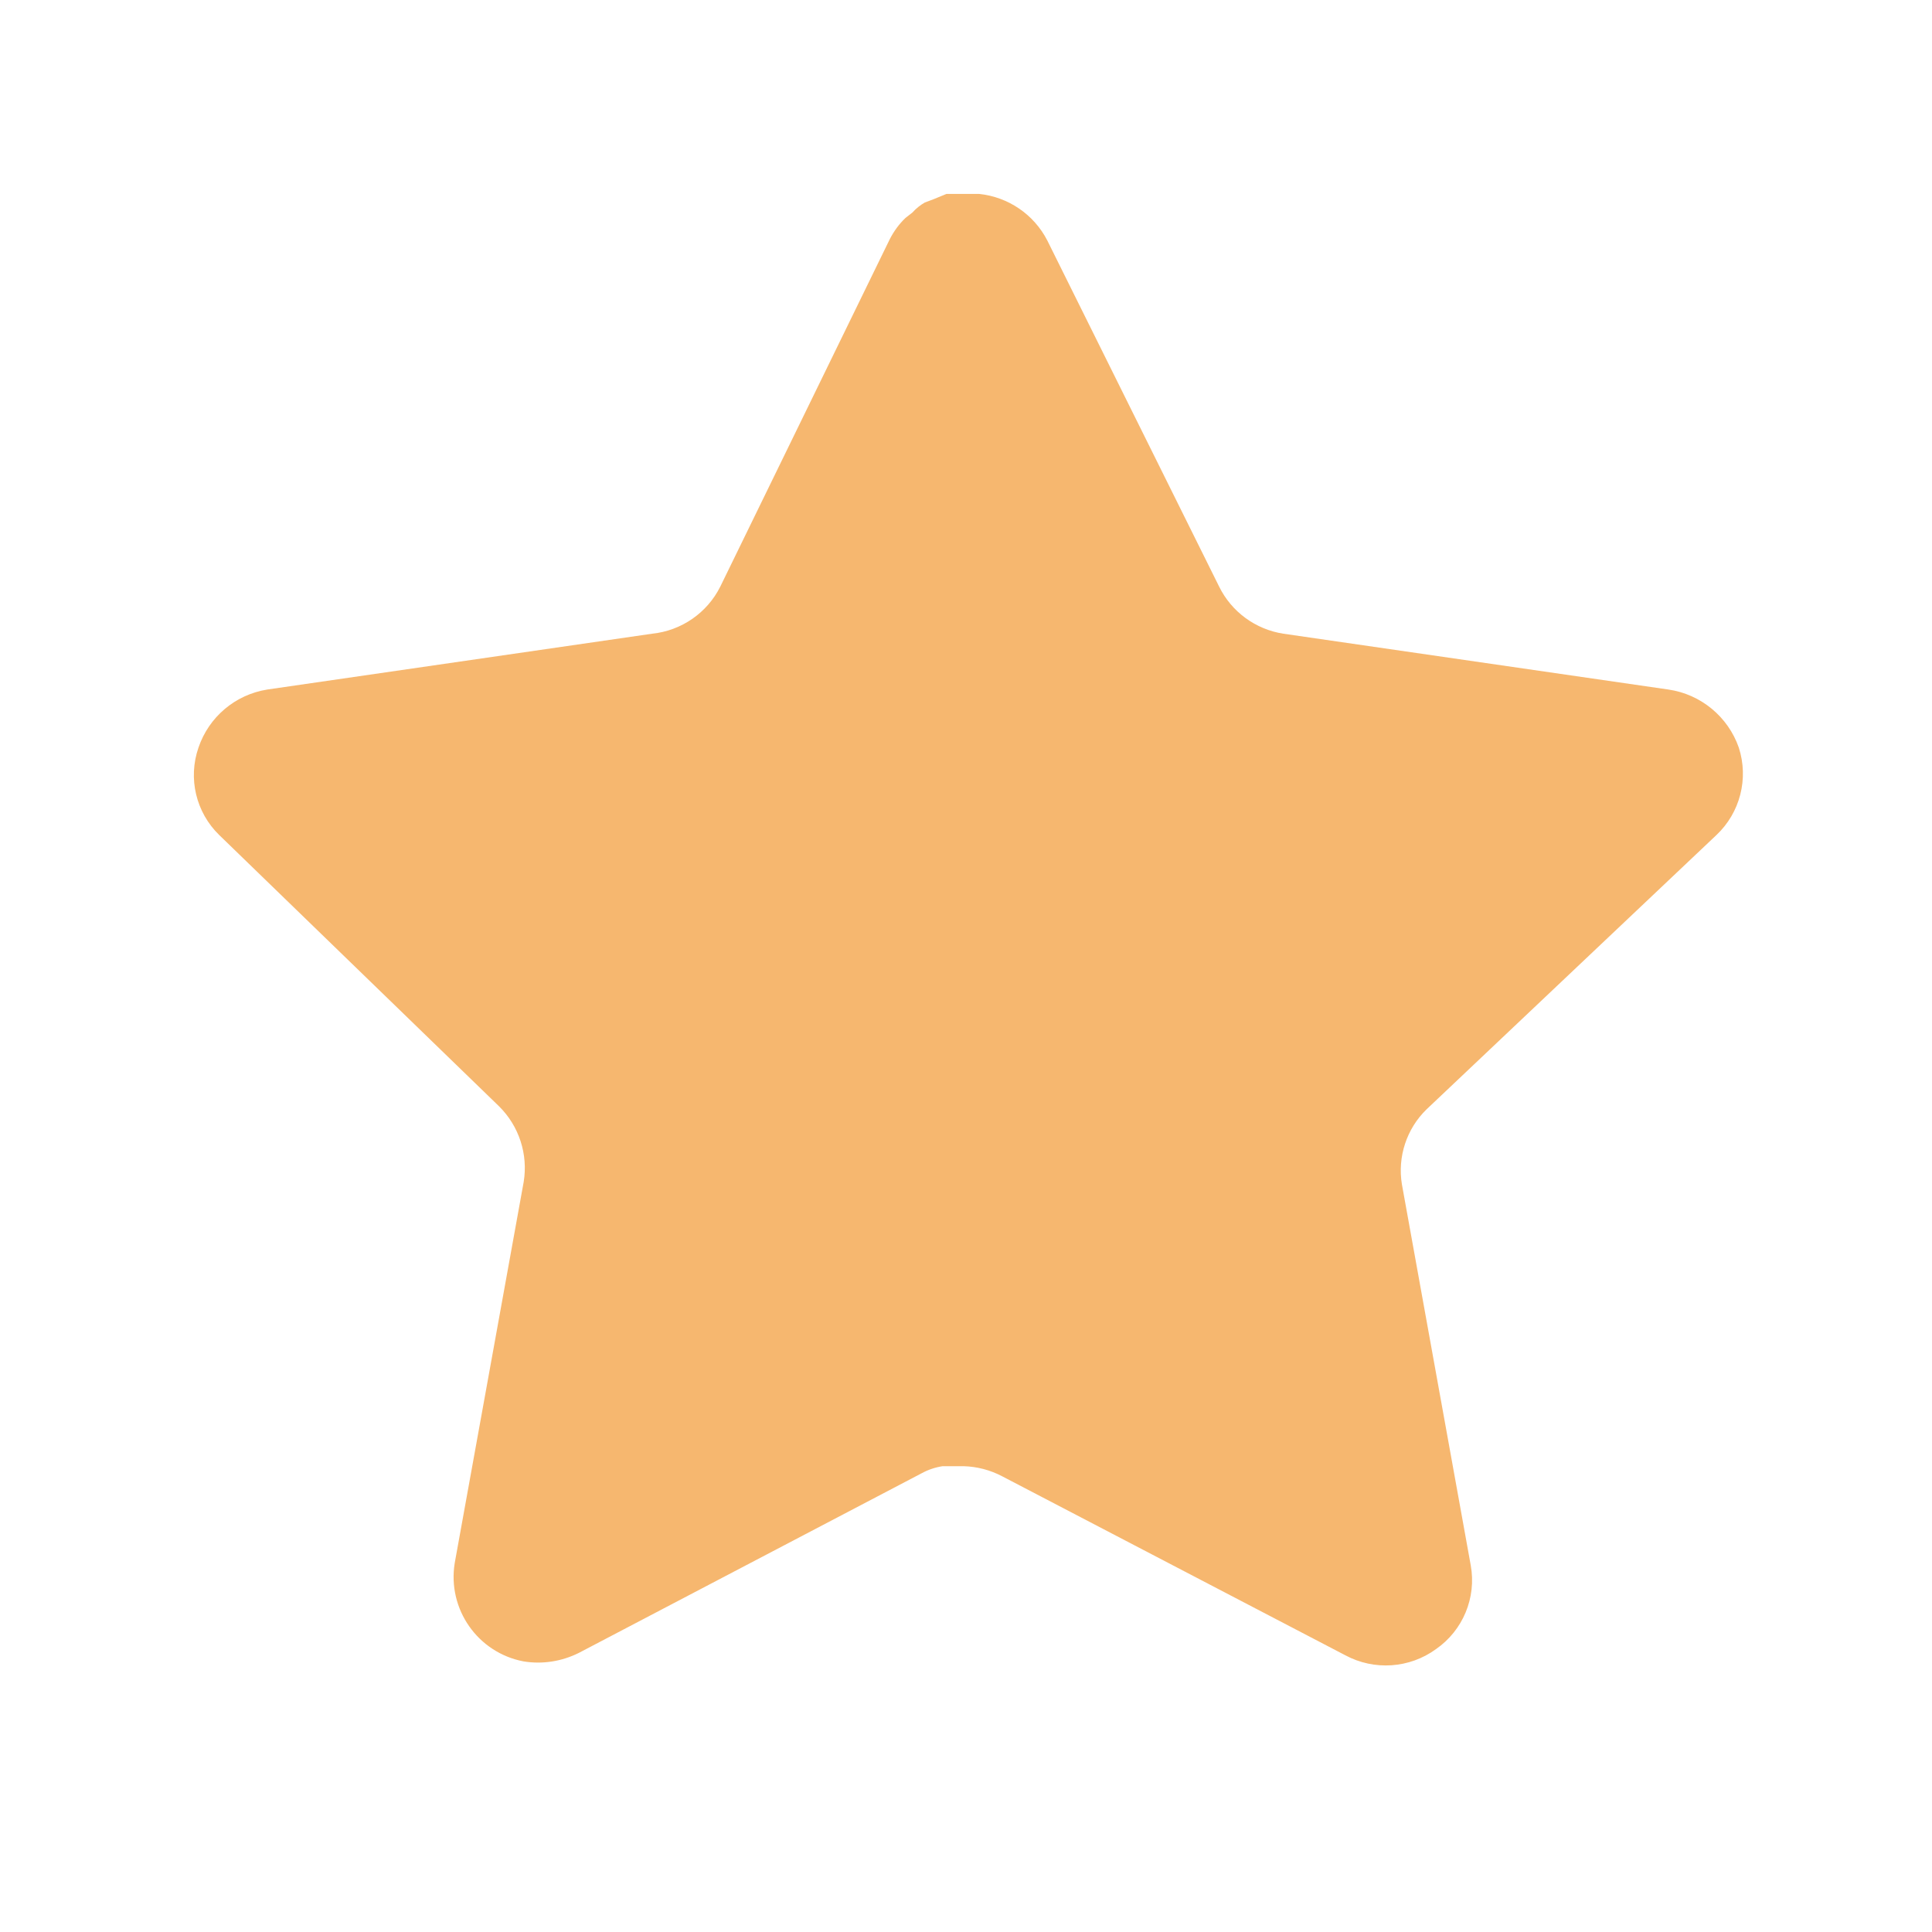
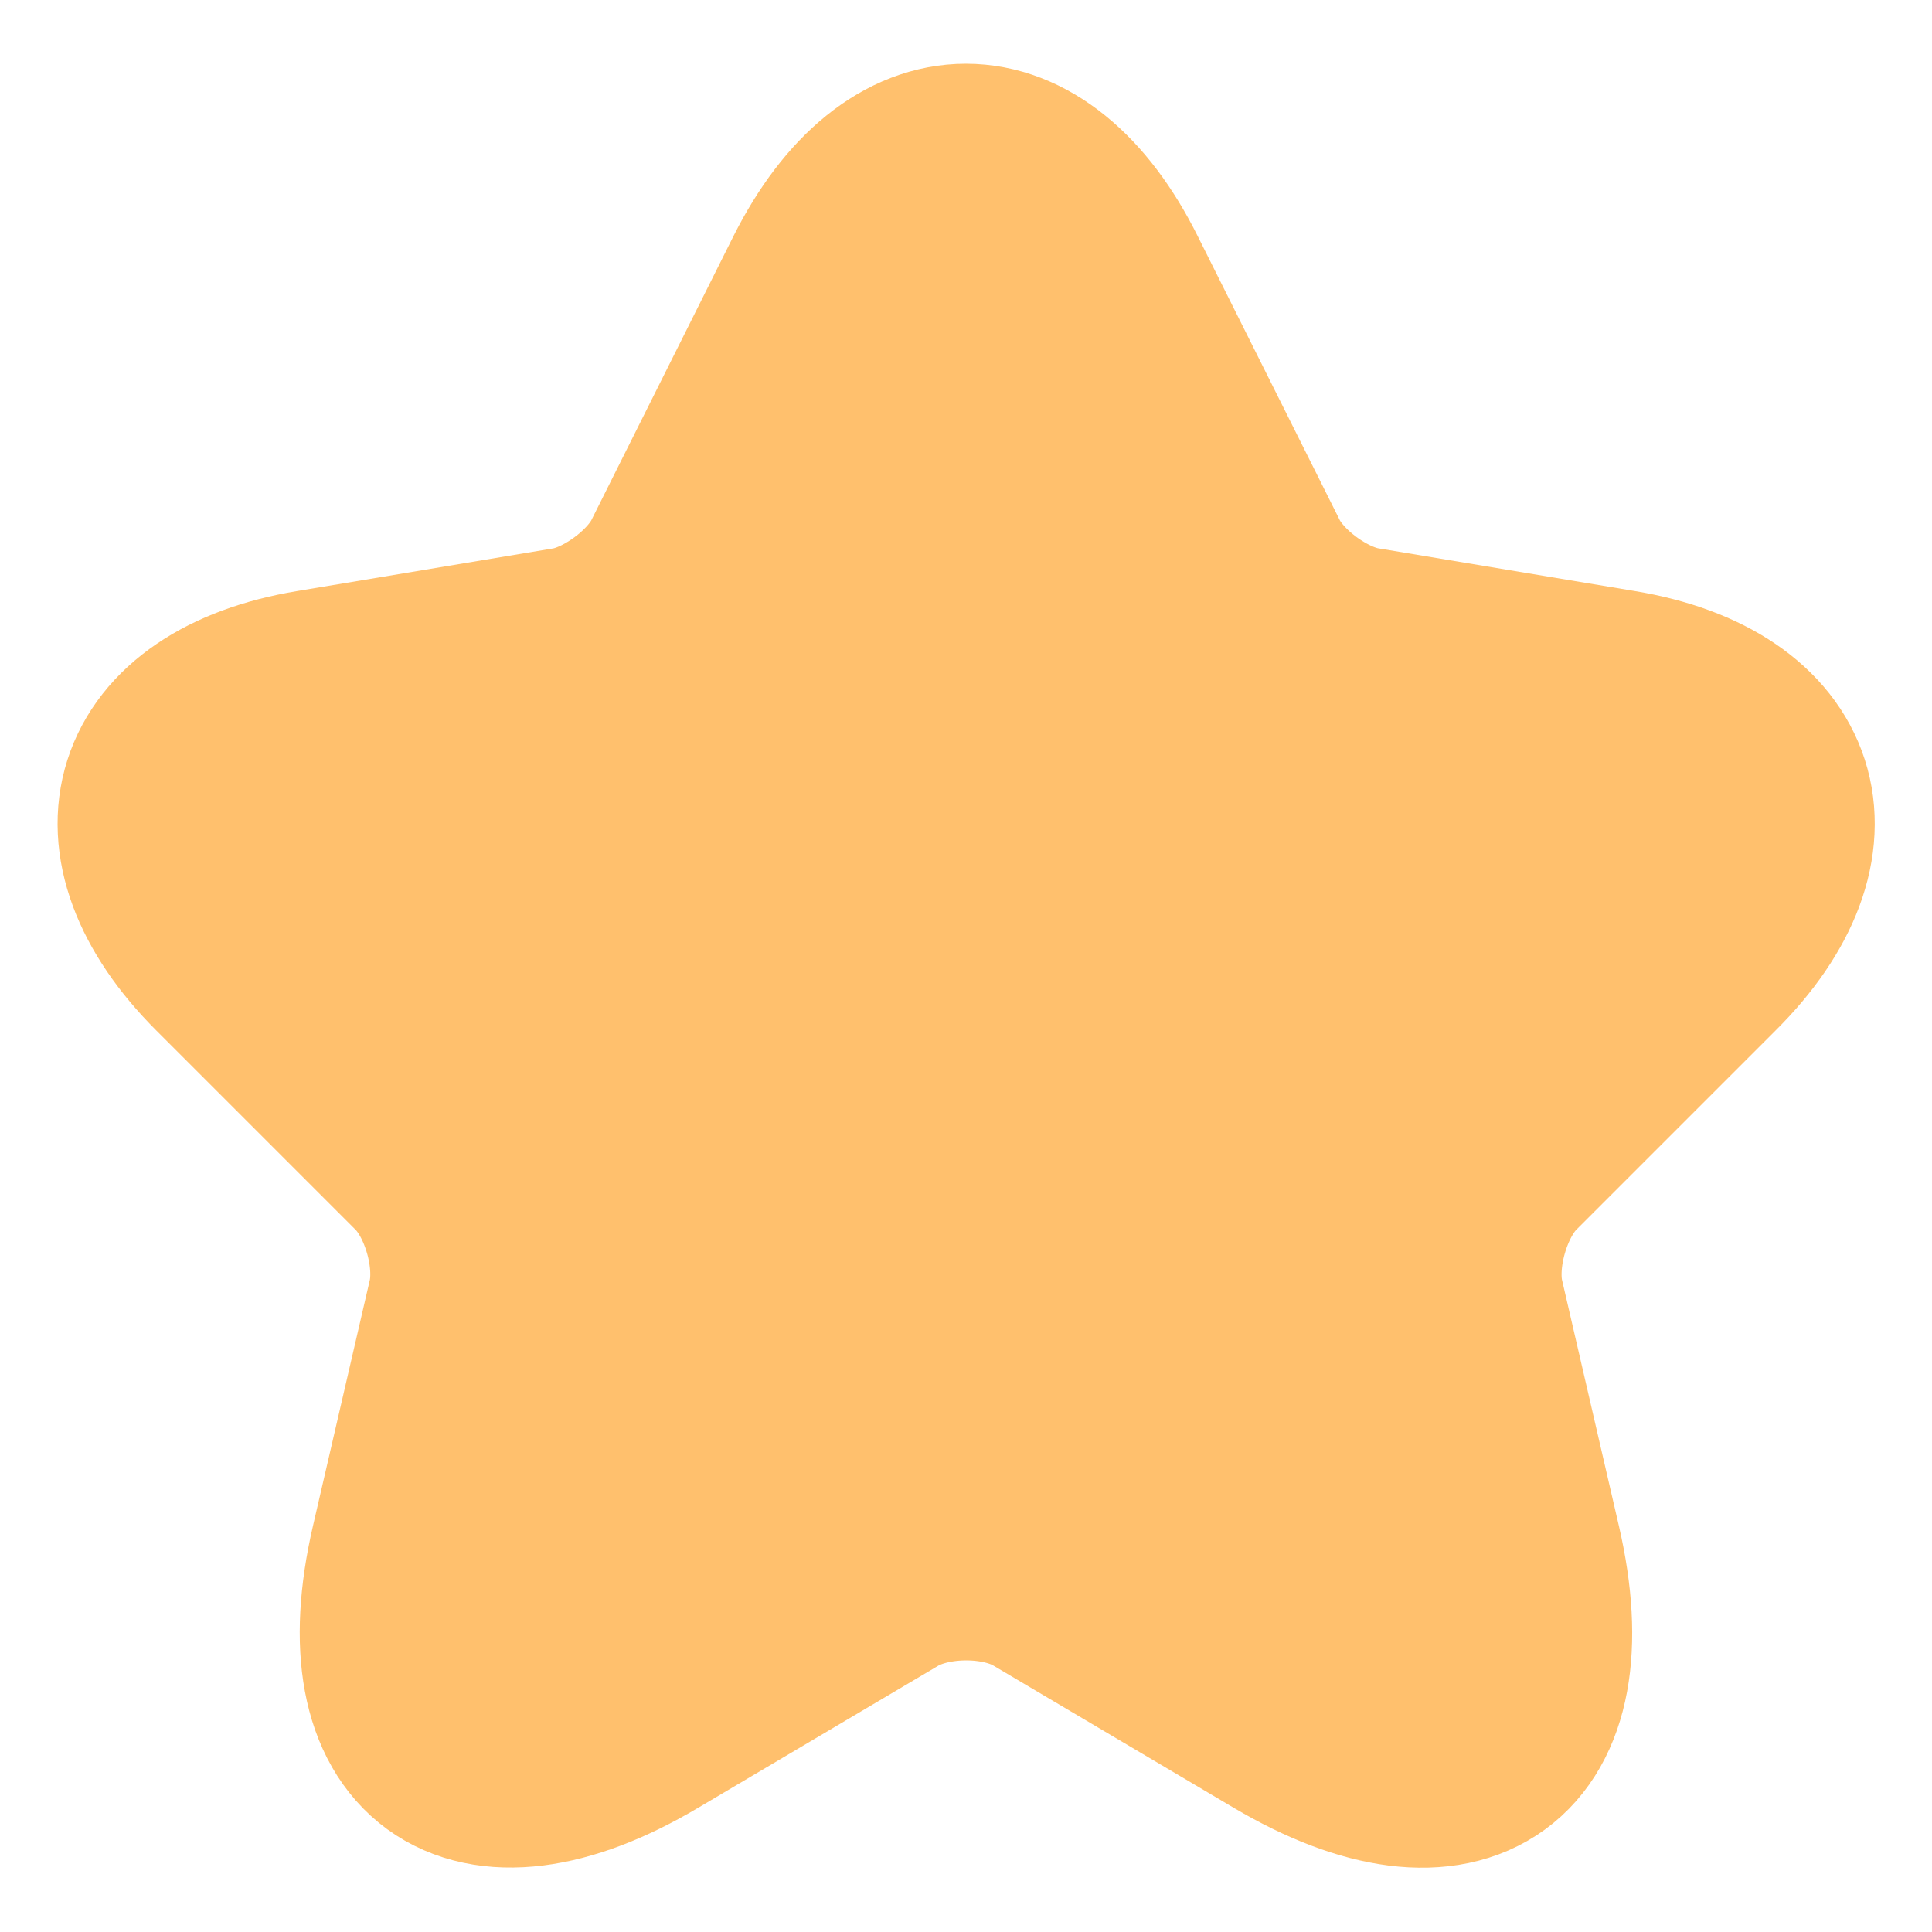
- <svg xmlns="http://www.w3.org/2000/svg" width="19" height="19" viewBox="0 0 19 19" fill="none">
-   <path d="M14.03 10.909C13.833 11.1 13.742 11.377 13.787 11.648L14.464 15.395C14.521 15.713 14.387 16.034 14.122 16.218C13.861 16.408 13.515 16.431 13.231 16.279L9.857 14.519C9.74 14.457 9.61 14.423 9.477 14.419H9.27C9.199 14.43 9.129 14.453 9.065 14.488L5.691 16.256C5.524 16.339 5.335 16.369 5.15 16.339C4.699 16.254 4.398 15.825 4.472 15.371L5.15 11.624C5.195 11.351 5.104 11.073 4.907 10.879L2.157 8.213C1.927 7.99 1.847 7.655 1.952 7.352C2.054 7.051 2.314 6.831 2.629 6.781L6.414 6.232C6.702 6.202 6.955 6.027 7.084 5.768L8.752 2.349C8.792 2.272 8.843 2.202 8.905 2.143L8.973 2.09C9.009 2.05 9.05 2.017 9.096 1.991L9.179 1.96L9.308 1.907H9.629C9.915 1.937 10.167 2.108 10.299 2.364L11.989 5.768C12.111 6.017 12.348 6.19 12.621 6.232L16.407 6.781C16.726 6.827 16.994 7.048 17.1 7.352C17.199 7.658 17.113 7.993 16.879 8.213L14.03 10.909Z" fill="#F6B76F" />
+ <svg xmlns="http://www.w3.org/2000/svg" width="14" height="14" viewBox="0 0 14 14" fill="none">
+   <path d="M8.009 2.048L9.036 4.101C9.176 4.387 9.549 4.661 9.864 4.713L11.725 5.023C12.915 5.221 13.195 6.084 12.337 6.936L10.89 8.383C10.646 8.628 10.511 9.1 10.587 9.438L11.001 11.229C11.328 12.647 10.575 13.195 9.321 12.454L7.577 11.422C7.262 11.235 6.743 11.235 6.422 11.422L4.678 12.454C3.43 13.195 2.671 12.641 2.998 11.229L3.412 9.438C3.488 9.1 3.354 8.628 3.109 8.383L1.662 6.936C0.811 6.084 1.085 5.221 2.275 5.023L4.136 4.713C4.445 4.661 4.818 4.387 4.958 4.101L5.985 2.048C6.545 0.933 7.455 0.933 8.009 2.048Z" fill="#FFC06D" stroke="#FFC06D" stroke-width="1.5" stroke-linecap="round" stroke-linejoin="round" />
</svg>
